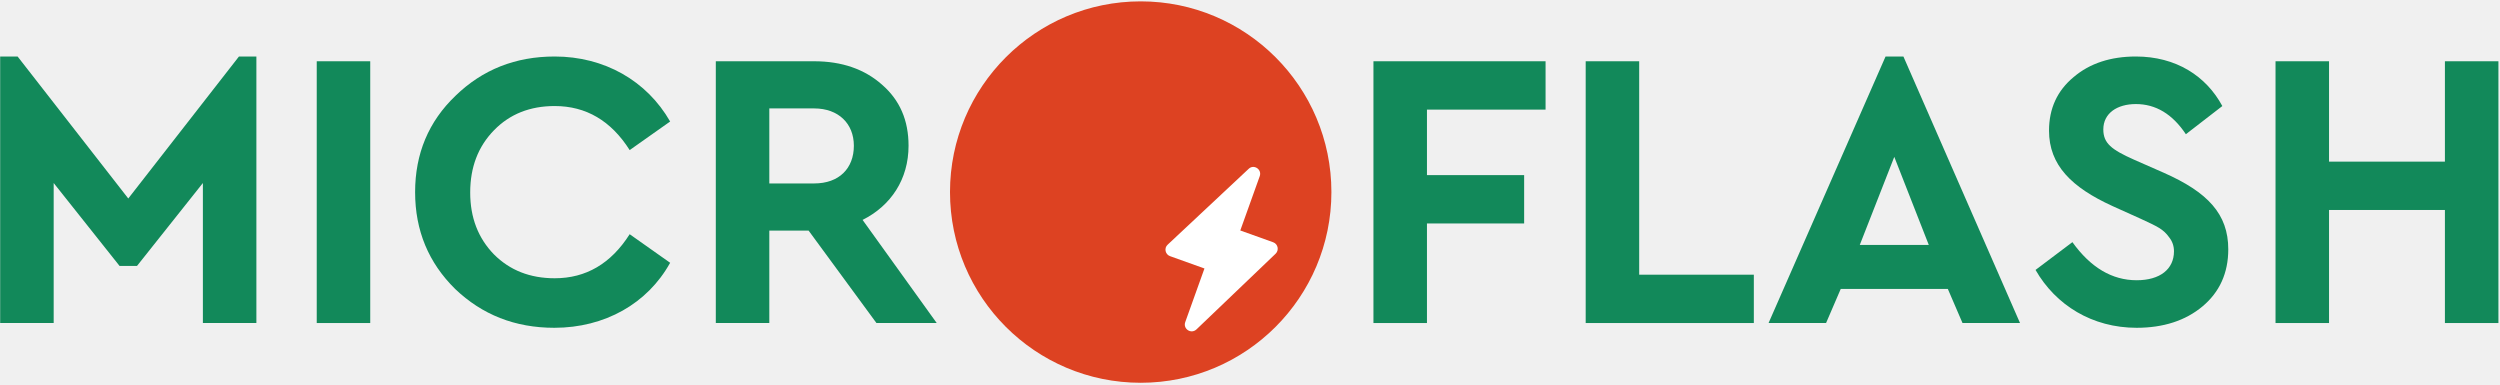
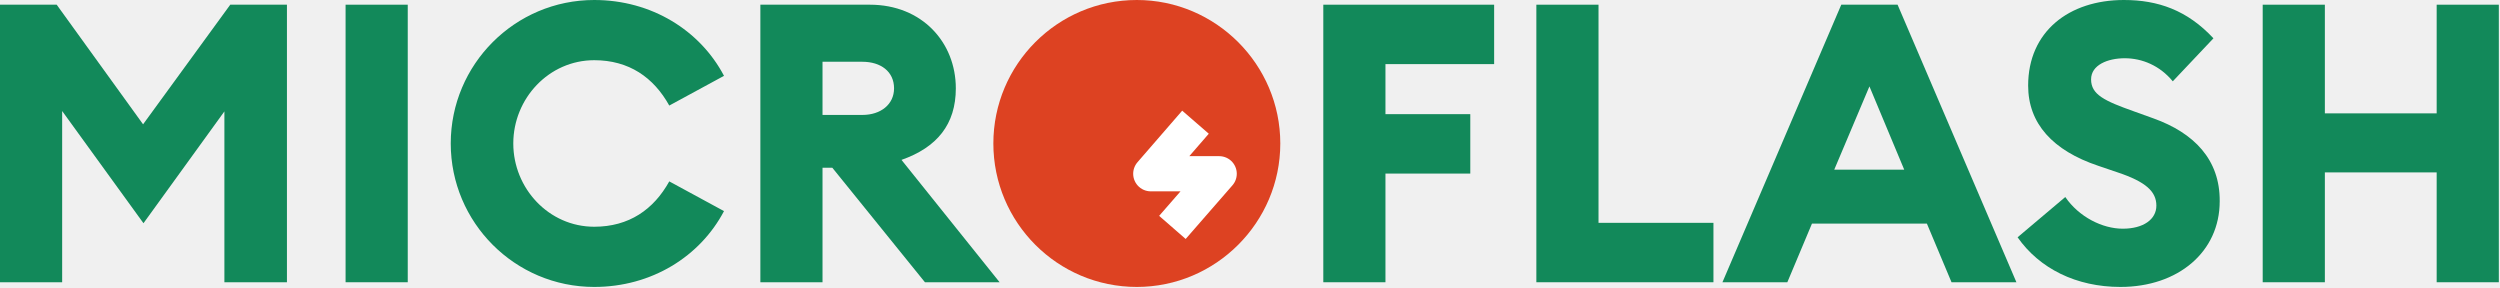
- <svg xmlns="http://www.w3.org/2000/svg" width="100%" height="100%" viewBox="0 0 1210 186" version="1.1">
-   <path d="M552.1,0.662c-50.959,0 -92.3,41.341 -92.3,92.3c0,50.959 41.341,92.3 92.3,92.3c50.959,0 92.3,-41.341 92.3,-92.3c0,-50.959 -41.341,-92.3 -92.3,-92.3Z" fill="#dd4222" />
-   <path d="M573.657,155.893l9.298,-25.948l-16.672,-5.974c-2.319,-0.831 -2.987,-3.9 -1.118,-5.564l39.168,-36.674c2.498,-2.429 6.566,0.231 5.375,3.553l-9.41,26.262l15.92,5.704c2.319,0.831 2.947,3.815 1.203,5.524l-38.304,36.63c-2.582,2.469 -6.65,-0.191 -5.46,-3.513Z" fill="#fff" />
-   <path d="M62.087,96.071l-53.564,-68.723l-8.44,0l0,129l25.896,0l0,-67.764l31.882,40.121l8.451,0l31.883,-40.121l0,67.764l25.896,0l0,-129l-8.44,0l-53.564,68.723Z" fill="#12895a" />
-   <rect x="153.299" y="29.652" width="25.896" height="126.696" fill="#12895a" />
-   <path d="M268.475,27.348c-19.008,0 -34.944,6.33 -47.994,18.989c-13.044,12.477 -19.566,28.034 -19.566,46.663c0,18.629 6.522,34.186 19.374,46.855c13.05,12.467 28.986,18.797 47.994,18.797c24.384,0 45.12,-11.7 56.064,-31.466l-19.584,-13.828c-9.024,14.212 -21.12,21.318 -36.288,21.318c-11.904,0 -21.696,-3.841 -29.376,-11.523c-7.68,-7.875 -11.52,-17.862 -11.52,-29.961c0,-12.292 3.84,-22.278 11.52,-30.153c7.68,-7.874 17.472,-11.715 29.376,-11.715c15.168,0 27.264,7.106 36.288,21.318l19.584,-13.828c-11.328,-19.766 -31.872,-31.466 -55.872,-31.466Z" fill="#12895a" />
-   <path d="M417.487,106.433c13.812,-6.904 22.252,-19.758 22.252,-35.897c0,-12.296 -4.22,-22.088 -12.852,-29.568c-8.441,-7.48 -19.384,-11.316 -32.832,-11.316l-47.604,0l0,126.696l25.896,0l0,-44.736l19.019,0l32.835,44.736l29.17,0l-35.884,-49.915Zm-23.432,-53.957c11.719,0 19.212,7.301 19.212,18.06c0,10.951 -7.109,18.252 -19.212,18.252l-21.708,0l0,-36.312l21.708,0Z" fill="#12895a" />
-   <path d="M664.75,29.652l0,126.696l25.896,0l0,-48.192l47.04,0l0,-23.4l-47.04,0l0,-31.704l57.408,0l0,-23.4l-83.304,0Z" fill="#12895a" />
-   <path d="M767.47,29.652l0,126.696l81.384,0l0,-23.4l-55.488,0l0,-103.296l-25.896,0Z" fill="#12895a" />
-   <path d="M977.686,156.348l-56.437,-129l-8.639,0l-56.628,129l27.834,0l7.103,-16.512l51.829,0l7.103,16.512l27.835,0Zm-77.553,-37.8l16.7,-42.624l16.701,42.624l-33.401,0Z" fill="#12895a" />
-   <path d="M1033.76,27.348c-12.105,0 -22.278,3.261 -30.142,9.974c-7.865,6.521 -11.893,15.155 -11.893,25.91c0,16.709 10.933,27.464 30.699,36.49l13.641,6.146c8.262,3.841 10.952,4.993 13.834,9.026c1.537,1.921 2.306,4.225 2.306,6.722c0,8.643 -6.725,14.02 -18.061,14.02c-11.913,0 -22.278,-6.146 -31.102,-18.437l-17.845,13.444c9.789,17.076 27.436,28.009 48.947,28.009c12.873,0 23.623,-3.452 31.872,-10.357c8.248,-6.905 12.469,-16.116 12.469,-27.639c0,-17.093 -9.975,-27.656 -31.276,-37.066l-14.41,-6.338c-10.76,-4.801 -14.794,-7.874 -14.794,-14.596c0,-7.874 6.724,-12.292 15.755,-12.292c9.606,0 17.676,4.802 24.199,14.597l17.648,-13.636c-7.865,-14.579 -22.443,-23.977 -41.847,-23.977Z" fill="#12895a" />
-   <path d="M1183.34,29.652l0,48.576l-56.088,0l0,-48.576l-25.896,0l0,126.696l25.896,0l0,-54.72l56.088,0l0,54.72l25.896,0l0,-126.696l-25.896,0Z" fill="#12895a" />
+ <svg xmlns="http://www.w3.org/2000/svg" width="100%" height="100%" viewBox="0 0 1279 147" version="1.1" xml:space="preserve" style="fill-rule:evenodd;clip-rule:evenodd;stroke-linecap:square;stroke-linejoin:round;stroke-miterlimit:1.5;">
+   <g transform="matrix(1,0,0,1,-61.0709,65.6482)">
+     <g transform="matrix(200,0,0,200,46.0709,78.7518)">
+       <path d="M0.075,-0.71l0,0.71l0.159,0l0,-0.438l0.208,0.287l0.207,-0.286l0,0.437l0.16,0l0,-0.71l-0.145,0l-0.223,0.306l-0.221,-0.306l-0.145,0Z" style="fill:#12895a;fill-rule:nonzero;" />
+     </g>
+     <g transform="matrix(200,0,0,200,222.871,78.7518)">
+       <rect x="0.075" y="-0.71" width="0.159" height="0.71" style="fill:#12895a;fill-rule:nonzero;" />
+     </g>
+     <g transform="matrix(200,0,0,200,284.671,78.7518)">
+       <path d="M0.402,0.012c0.147,0 0.271,-0.078 0.332,-0.194l-0.14,-0.076c-0.04,0.072 -0.103,0.116 -0.192,0.116c-0.116,0 -0.207,-0.098 -0.207,-0.213c0,-0.115 0.091,-0.213 0.207,-0.213c0.089,0 0.152,0.044 0.192,0.116l0.14,-0.076c-0.061,-0.116 -0.185,-0.194 -0.332,-0.194c-0.203,0 -0.367,0.165 -0.367,0.367c0,0.202 0.164,0.367 0.367,0.367Z" style="fill:#12895a;fill-rule:nonzero;" />
+     </g>
+     <g transform="matrix(200,0,0,200,435.071,78.7518)">
+       <path d="M0.075,0l0.159,0l0,-0.293l0.025,0l0.237,0.293l0.191,0l-0.251,-0.313c0.091,-0.032 0.139,-0.091 0.139,-0.183c0,-0.117 -0.086,-0.214 -0.22,-0.214l-0.28,0l0,0.71Zm0.159,-0.428l0,-0.136l0.102,0c0.047,0 0.081,0.025 0.081,0.068c0,0.041 -0.034,0.068 -0.081,0.068l-0.102,0Z" style="fill:#12895a;fill-rule:nonzero;" />
+     </g>
+     <g transform="matrix(200,0,0,200,562.271,78.7518)">
+       <path d="M0.402,-0.142c-0.116,0 -0.207,-0.098 -0.207,-0.213c0,-0.115 0.091,-0.213 0.207,-0.213c0.115,0 0.206,0.098 0.206,0.213c0,0.115 -0.091,0.213 -0.206,0.213Zm0,0.154c0.202,0 0.367,-0.165 0.367,-0.367c0,-0.202 -0.165,-0.367 -0.367,-0.367c-0.203,0 -0.367,0.165 -0.367,0.367c0,0.202 0.164,0.367 0.367,0.367Z" style="fill:#dd4222;fill-rule:nonzero;" />
+     </g>
+     <g transform="matrix(200,0,0,200,723.071,78.7518)">
+       <path d="M0.075,0l0.159,0l0,-0.278l0.217,0l0,-0.152l-0.217,0l0,-0.128l0.278,0l0,-0.152l-0.437,0l0,0.71Z" style="fill:#12895a;fill-rule:nonzero;" />
+     </g>
+     <g transform="matrix(200,0,0,200,832.071,78.7518)">
+       <path d="M0.075,0l0.453,0l0,-0.152l-0.294,0l0,-0.558l-0.159,0l0,0.71Z" style="fill:#12895a;fill-rule:nonzero;" />
+     </g>
+     <g transform="matrix(200,0,0,200,942.471,78.7518)">
+       <path d="M-0.001,0l0.166,0l0.063,-0.15l0.294,0l0.063,0.15l0.166,0l-0.304,-0.71l-0.144,0l-0.304,0.71Zm0.376,-0.501l0.089,0.213l-0.179,0l0.09,-0.213Z" style="fill:#12895a;fill-rule:nonzero;" />
+     </g>
+     <g transform="matrix(200,0,0,200,1088.47,78.7518)">
+       <path d="M0.287,0.012c0.148,0 0.254,-0.09 0.254,-0.219c0.001,-0.107 -0.066,-0.175 -0.169,-0.212l-0.05,-0.018c-0.076,-0.027 -0.11,-0.043 -0.11,-0.082c0,-0.037 0.043,-0.054 0.086,-0.054c0.045,0 0.09,0.019 0.123,0.059l0.104,-0.11c-0.067,-0.072 -0.142,-0.098 -0.229,-0.098c-0.141,0 -0.245,0.081 -0.245,0.219c0,0.097 0.063,0.166 0.179,0.205l0.05,0.017c0.072,0.024 0.099,0.049 0.099,0.085c0,0.035 -0.033,0.059 -0.086,0.059c-0.052,0 -0.112,-0.03 -0.147,-0.081l-0.122,0.103c0.056,0.08 0.15,0.127 0.263,0.127Z" style="fill:#12895a;fill-rule:nonzero;" />
+     </g>
+     <g transform="matrix(200,0,0,200,1203.67,78.7518)">
+       <path d="M0.075,0l0.159,0l0,-0.281l0.286,0l0,0.281l0.159,0l0,-0.71l-0.159,0l0,0.278l-0.286,0l0,-0.278l-0.159,0l0,0.71Z" style="fill:#12895a;fill-rule:nonzero;" />
+     </g>
+   </g>
+   <circle cx="582.778" cy="73.4" r="46" style="fill:#dd4222;" />
+   <path d="M605.717,69.311l-16.981,19.58l35,0l-18.019,20.67" style="fill:none;stroke:#fff;stroke-width:18px;" />
</svg>
